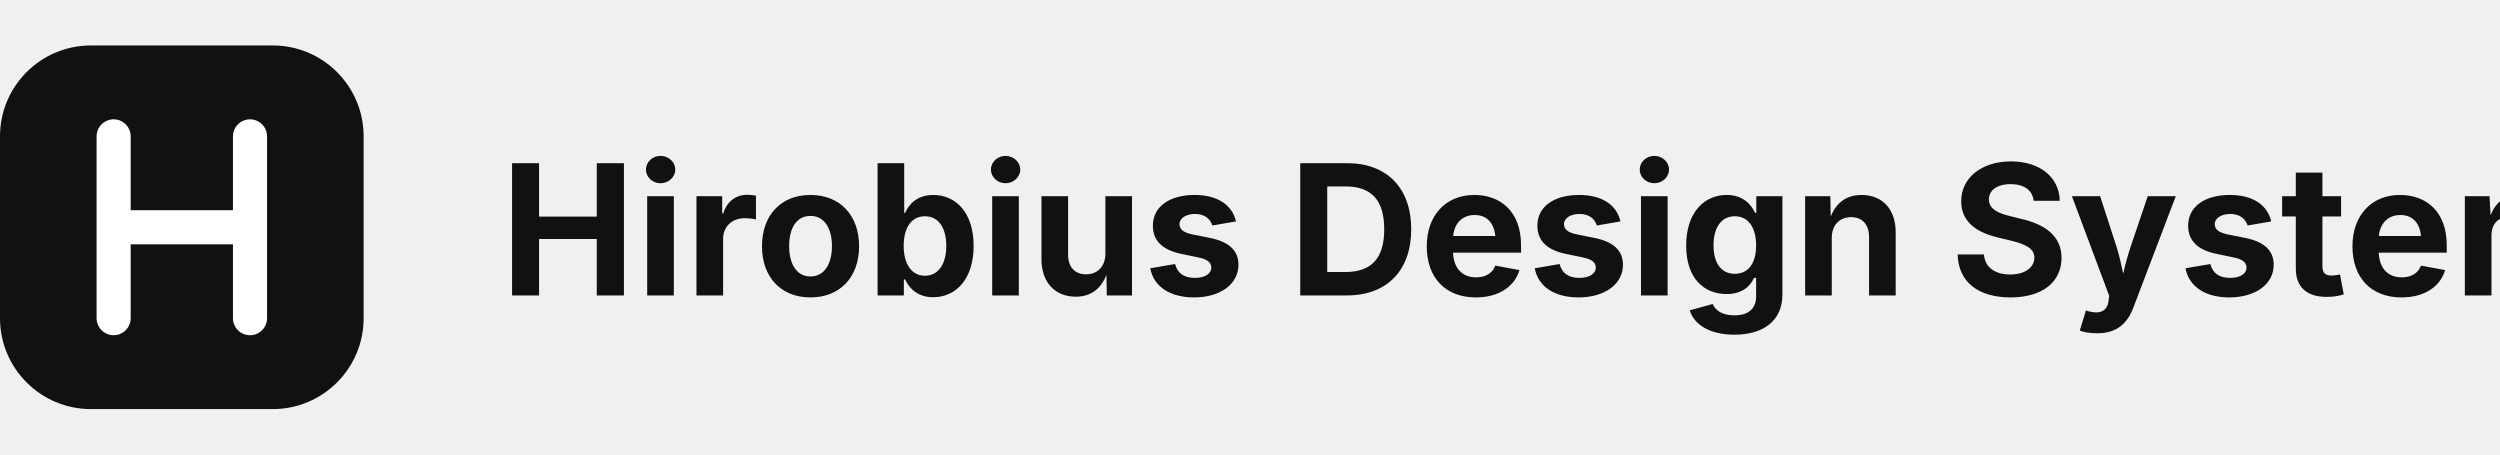
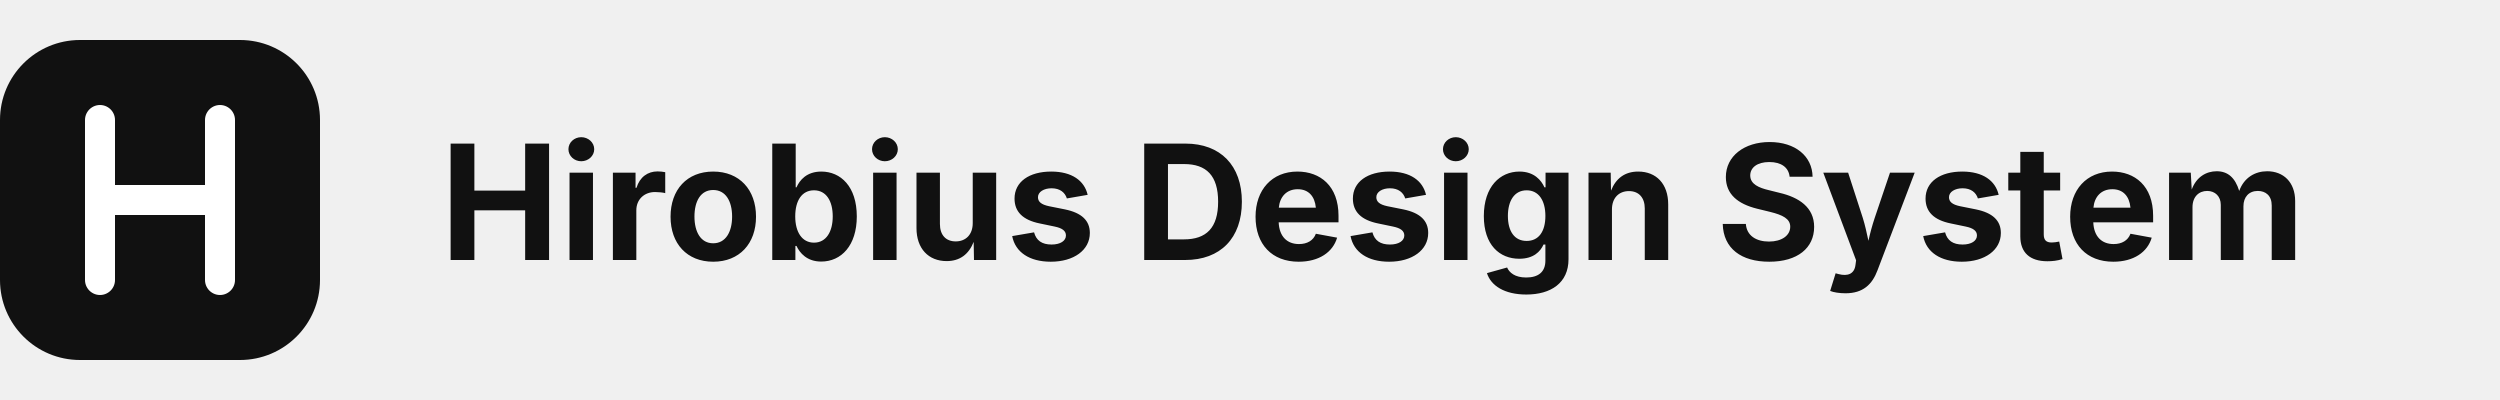
- <svg xmlns="http://www.w3.org/2000/svg" width="220" height="40" viewBox="0 0 220 40" role="img" aria-label="Hirobius Design System">
+ <svg xmlns="http://www.w3.org/2000/svg" width="250" height="40" viewBox="0 0 250 40" role="img" aria-label="Hirobius Design System">
  <rect x="0" y="4" width="32" height="32" rx="8" fill="#111111" />
  <path d="M10 12v16M22 12v16M10 20h12" stroke="#ffffff" stroke-width="3" stroke-linecap="round" fill="none" />
-   <text x="44" y="26" font-family="Satoshi, system-ui, -apple-system, 'Segoe UI', sans-serif" font-size="16" font-weight="700" fill="#111111">Hirobius Design System</text>
+   <text x="44" y="26" font-family="Satoshi, system-ui, -apple-system, 'Segoe UI', sans-serif" font-size="16" font-weight="700" textLength="200" lengthAdjust="spacingAndGlyphs" fill="#111111">Hirobius Design System</text>
</svg>
